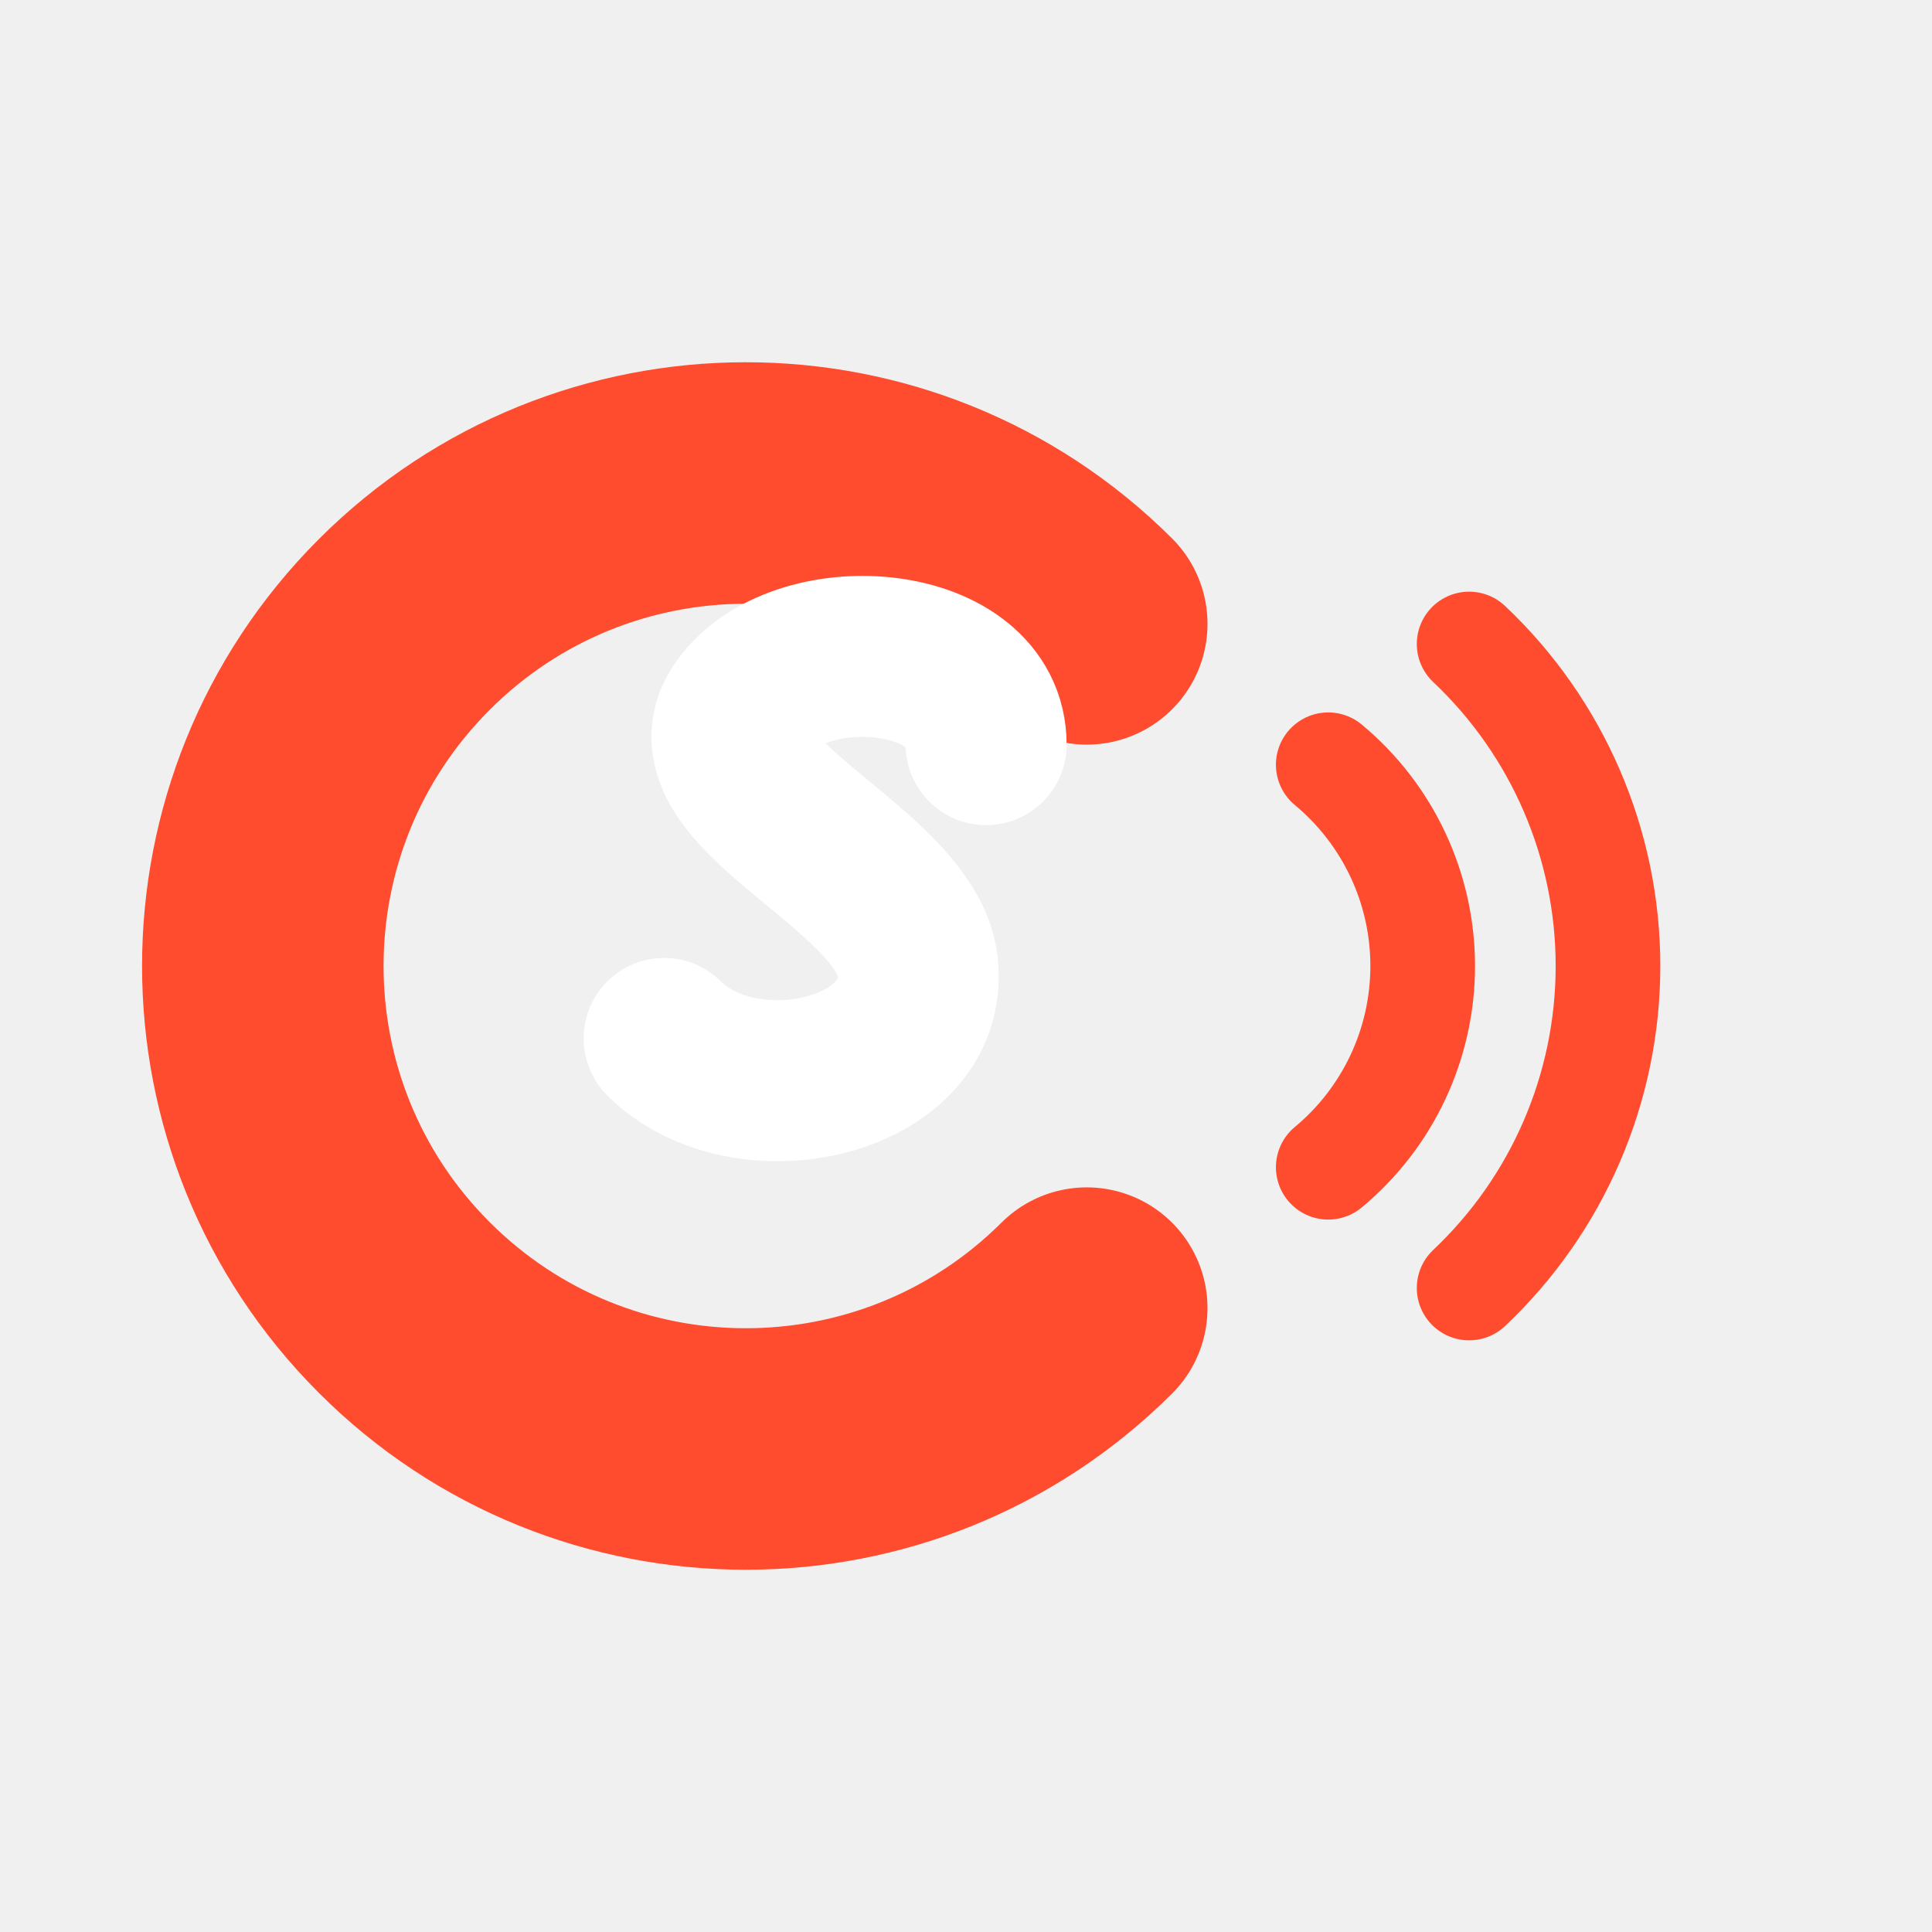
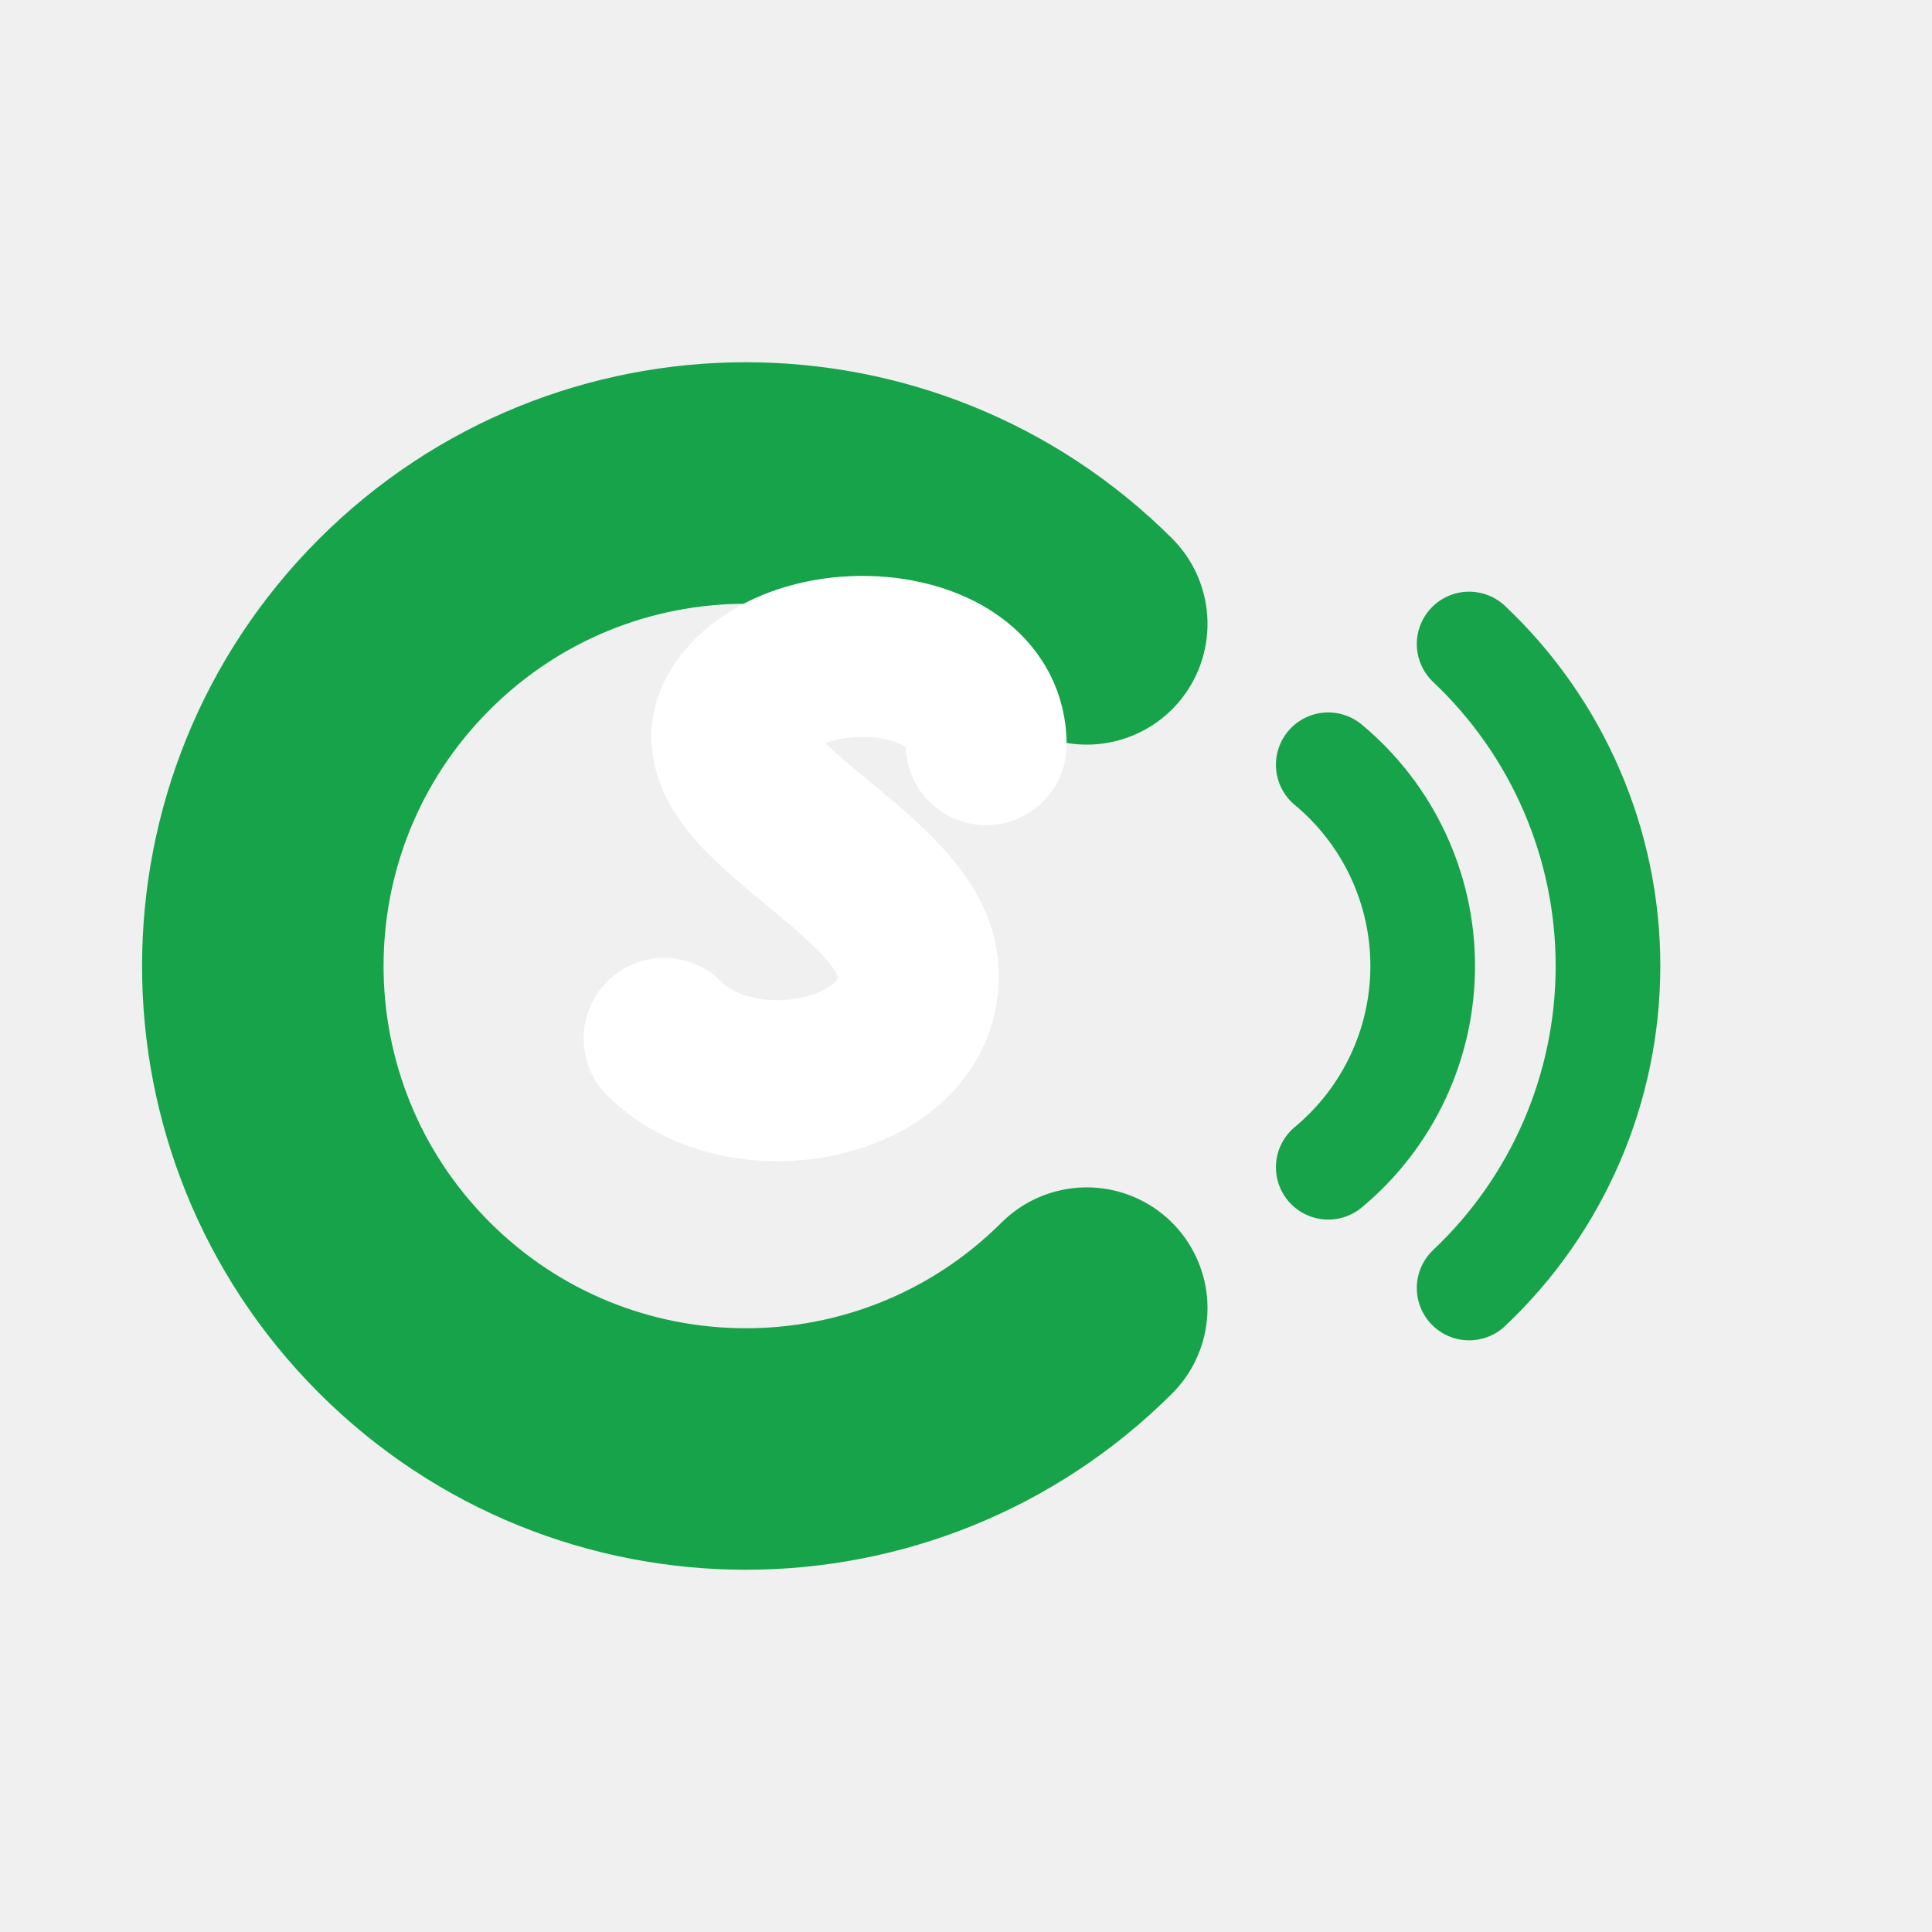
<svg xmlns="http://www.w3.org/2000/svg" width="48" height="48" viewBox="0 0 48 48" fill="none" role="img" aria-label="CodeSwitchLabel">
-   <path d="M27 15.5 A12 12 0 1 0 27 32.5" fill="none" stroke="#FF4B2E" stroke-width="6" stroke-linecap="round" />
+   <path d="M27 15.5 A12 12 0 1 0 27 32.5" fill="none" stroke="#16A34A" stroke-width="6" stroke-linecap="round" />
  <path d="M24.5 18.5 C24.5 16 20 15.6 18.5 17.5 C16.8 19.6 22.5 21.5 22.8 24 C23.1 26.8 18.5 27.8 16.5 25.8" fill="none" stroke="#FFFFFF" stroke-width="4" stroke-linecap="round" />
-   <g fill="none" stroke="#FF4B2E" stroke-width="2.6" stroke-linecap="round">
+   <g fill="none" stroke="#16A34A" stroke-width="2.6" stroke-linecap="round">
    <path d="M33 19 A6.5 6.5 0 0 1 33 29" />
    <path d="M36.5 16 A11 11 0 0 1 36.5 32" />
  </g>
</svg>
